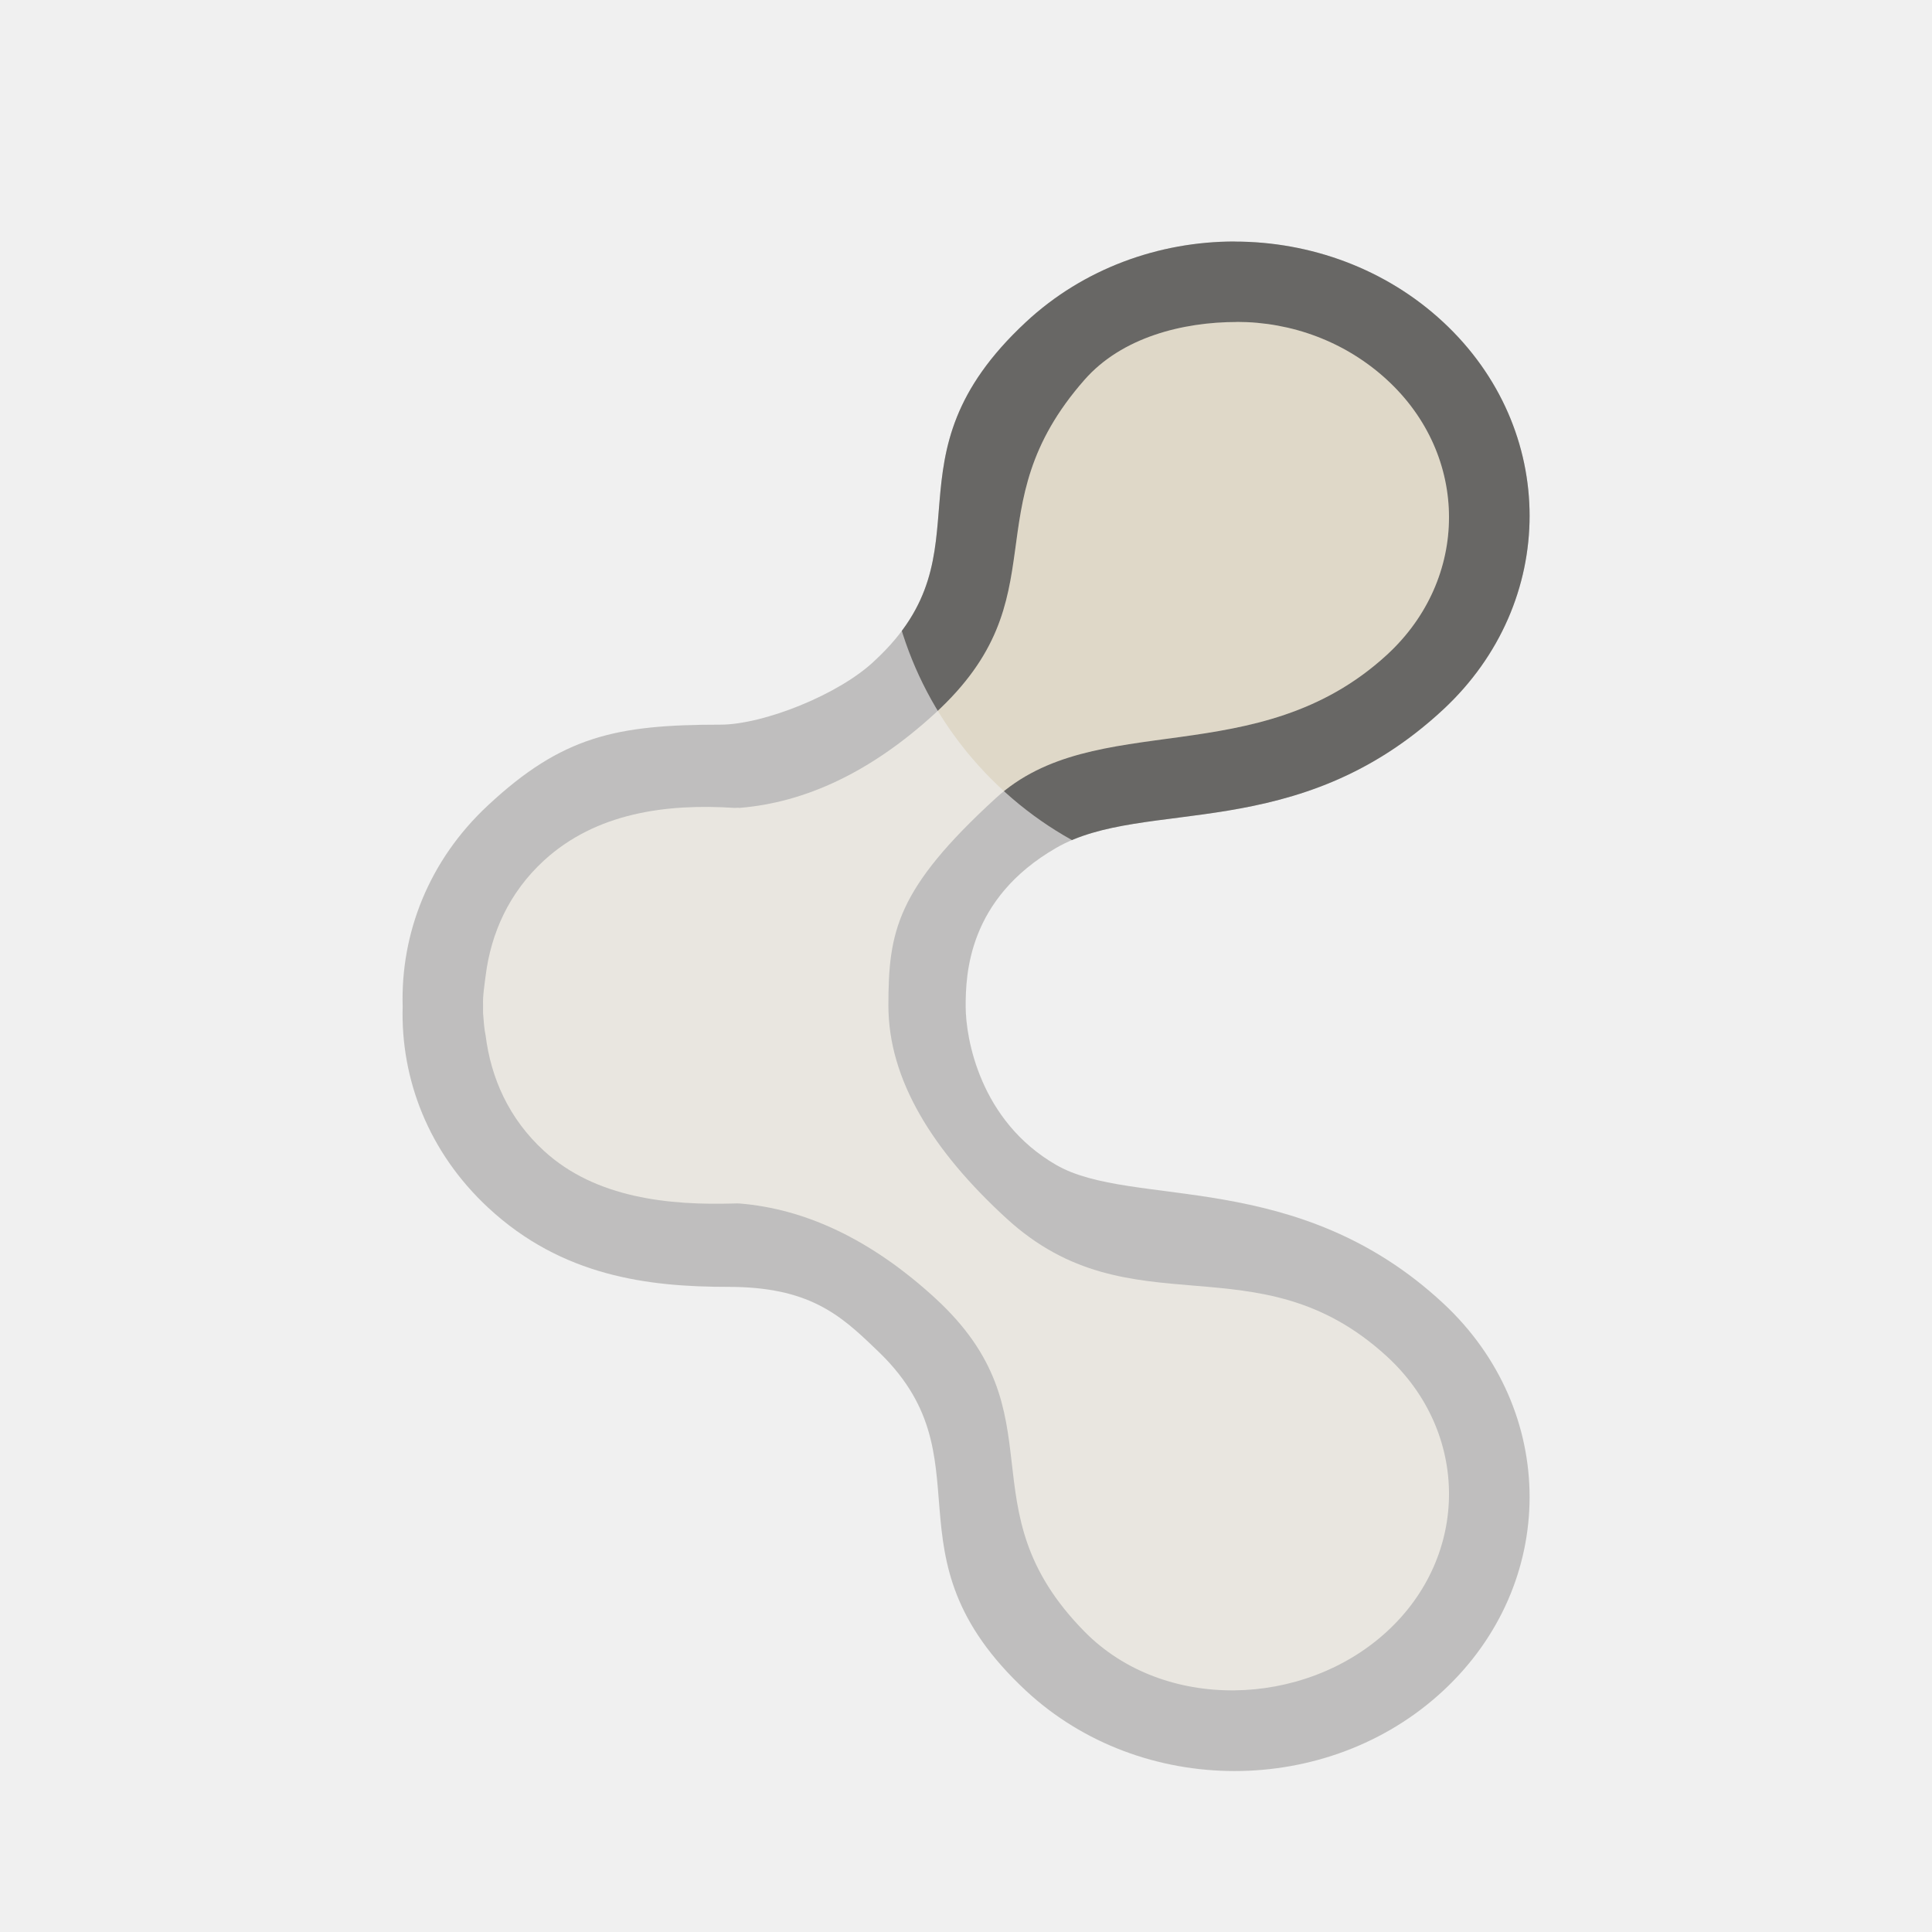
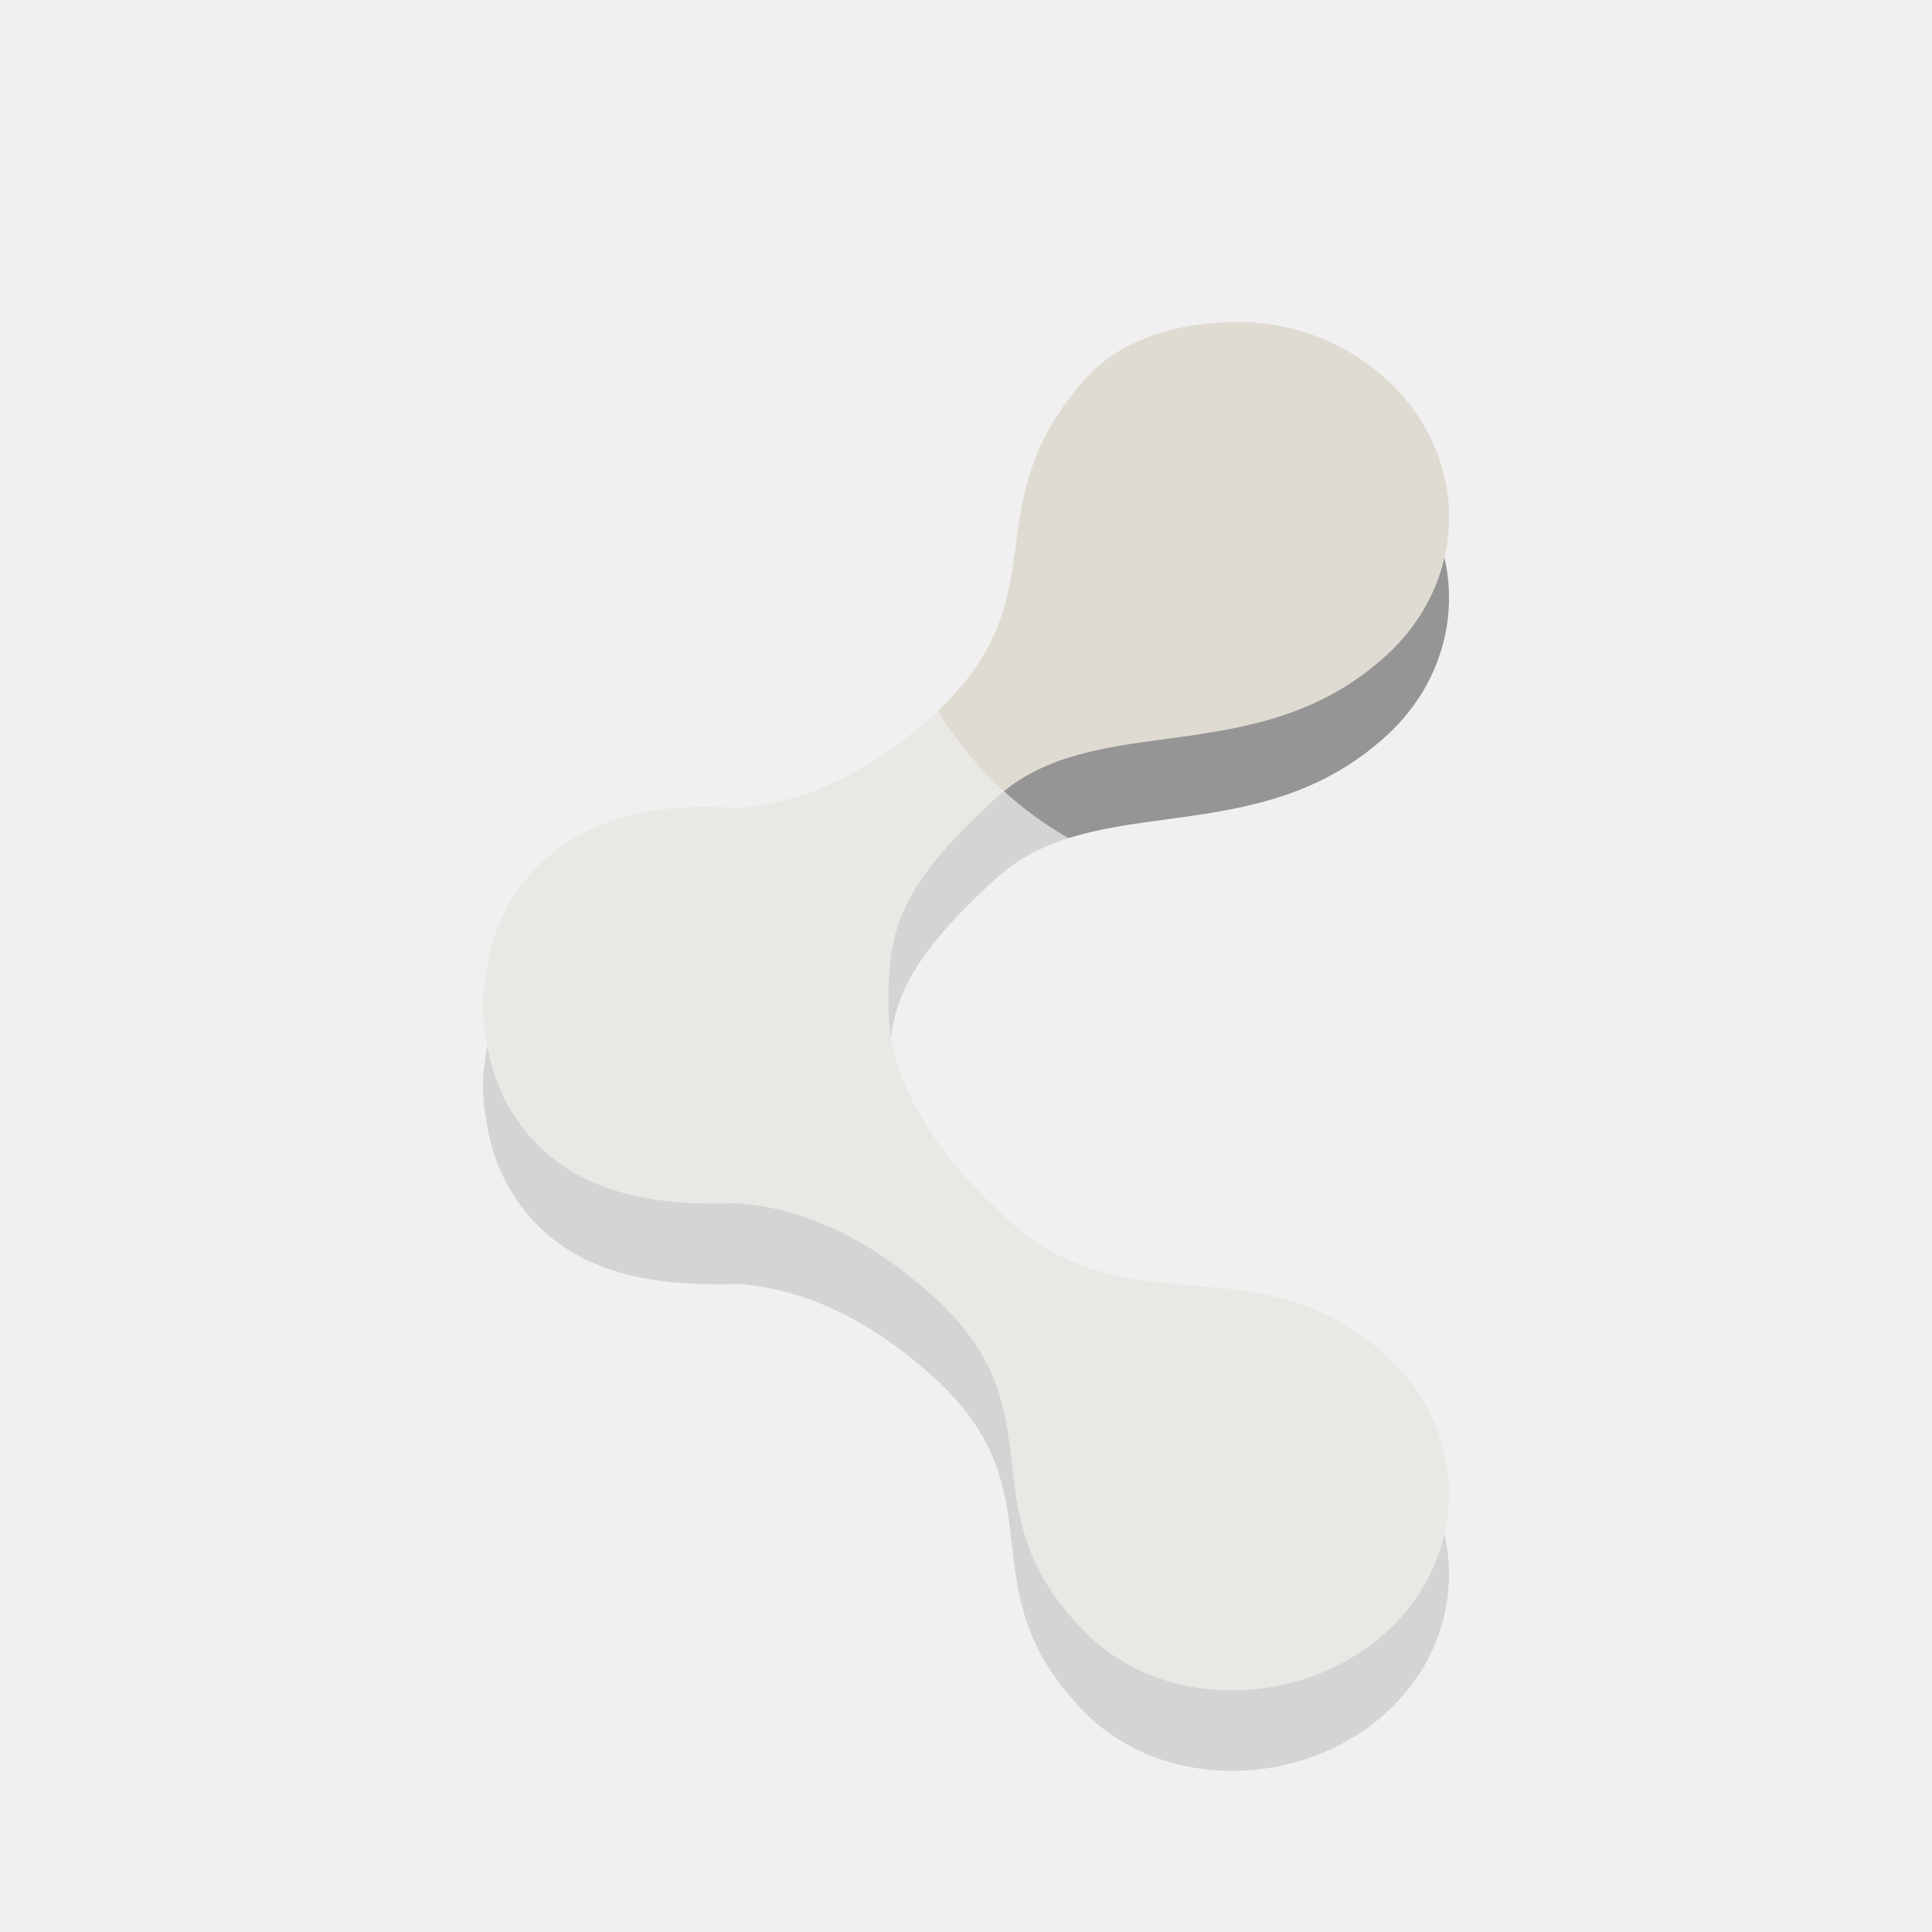
<svg xmlns="http://www.w3.org/2000/svg" version="1.1" width="24" height="24" id="svg6001">
  <defs id="defs6003">
-     <mask id="mask5920">
-       <path d="m -11.031,329.047 a 7.578,8.422 0 1 1 -15.156,0 7.578,8.422 0 1 1 15.156,0 z" transform="matrix(0.4198897,-0.4198897,0.3778238,0.3778238,-324.0078,357.3644)" id="path5922" style="fill:#ffffff;fill-opacity:1;stroke:none;display:inline;enable-background:new" />
+     <mask id="mask6269">
+       <path d="m -11.031,329.047 a 7.578,8.422 0 1 1 -15.156,0 7.578,8.422 0 1 1 15.156,0 z" transform="matrix(0.4198897,-0.4198897,0.3778238,0.3778238,-323.0078,159.3644)" id="path6271" style="fill:#ffffff;fill-opacity:1;stroke:none;display:inline;enable-background:new" />
    </mask>
  </defs>
-   <g transform="translate(0.9999992,7.000002)" id="layer1">
-     <g transform="translate(222,-490)" id="g5870" style="opacity:0.4;display:inline;enable-background:new">
-       <path d="m -207.664,486 c -0.938,0 -1.876,0.335 -2.591,1 -1.831,1.702 -0.408,2.839 -1.873,4.201 -0.441,0.426 -1.391,0.801 -1.924,0.801 -1.296,0 -1.964,0.144 -2.884,1 -0.741,0.688 -1.088,1.598 -1.062,2.5 -0.026,0.902 0.321,1.812 1.062,2.5 0.92,0.855 1.99,0.984 2.983,0.984 0.993,0 1.384,0.34 1.825,0.766 1.465,1.362 0.043,2.549 1.873,4.251 1.431,1.33 3.752,1.33 5.183,0 1.431,-1.33 1.431,-3.483 0,-4.813 -1.818,-1.69 -3.86,-1.172 -4.808,-1.719 -0.948,-0.547 -1.124,-1.575 -1.124,-1.969 0,-0.394 0.027,-1.336 1.124,-1.969 1.097,-0.633 2.99,-0.029 4.808,-1.719 1.431,-1.33 1.431,-3.483 0,-4.813 -0.715,-0.665 -1.654,-1 -2.591,-1 z" id="path5873" style="opacity:0.7;fill:#43423e;fill-opacity:1;stroke:none;display:inline;enable-background:new" />
-       <path d="m -207.634,487 c -0.676,0 -1.43,0.191 -1.892,0.716 -1.415,1.607 -0.274,2.694 -1.86,4.147 -0.793,0.727 -1.609,1.107 -2.428,1.173 -0.019,-0.004 -0.043,10e-4 -0.063,0 -0.849,-0.055 -1.72,0.062 -2.365,0.653 -0.438,0.402 -0.659,0.908 -0.725,1.431 -0.015,0.123 -0.037,0.249 -0.032,0.373 -0.001,0.031 0,0.062 0,0.093 0.008,0.093 0.012,0.188 0.032,0.28 0.066,0.524 0.287,1.03 0.725,1.431 0.645,0.591 1.563,0.677 2.365,0.653 0.021,-6.5e-4 0.042,-0.002 0.063,0 0.819,0.066 1.635,0.447 2.428,1.173 1.586,1.453 0.336,2.601 1.86,4.147 0.982,0.996 2.72,0.946 3.752,0 1.032,-0.946 1.032,-2.477 0,-3.422 -1.612,-1.477 -3.169,-0.289 -4.722,-1.711 -0.916,-0.839 -1.468,-1.723 -1.468,-2.645 0,-0.921 0.1,-1.447 1.334,-2.577 1.234,-1.13 3.244,-0.302 4.856,-1.778 1.032,-0.946 1.032,-2.477 0,-3.422 -0.516,-0.473 -1.184,-0.716 -1.86,-0.716 l 0,5e-5 z" id="path5875" style="fill:#dfd8c8;fill-opacity:1;stroke:none;display:inline;enable-background:new" />
-     </g>
-     <g transform="translate(222,-490)" mask="url(#mask5920)" id="g5883" style="display:inline;enable-background:new">
-       <path d="m -207.664,486 c -0.938,0 -1.876,0.335 -2.591,1 -1.831,1.702 -0.408,2.839 -1.873,4.201 -0.441,0.426 -1.391,0.801 -1.924,0.801 -1.296,0 -1.964,0.144 -2.884,1 -0.741,0.688 -1.088,1.598 -1.062,2.5 -0.026,0.902 0.321,1.812 1.062,2.5 0.92,0.855 1.99,0.984 2.983,0.984 0.993,0 1.384,0.34 1.825,0.766 1.465,1.362 0.043,2.549 1.873,4.251 1.431,1.33 3.752,1.33 5.183,0 1.431,-1.33 1.431,-3.483 0,-4.813 -1.818,-1.69 -3.86,-1.172 -4.808,-1.719 -0.948,-0.547 -1.124,-1.575 -1.124,-1.969 0,-0.394 0.027,-1.336 1.124,-1.969 1.097,-0.633 2.99,-0.029 4.808,-1.719 1.431,-1.33 1.431,-3.483 0,-4.813 -0.715,-0.665 -1.654,-1 -2.591,-1 z" id="path5885" style="opacity:0.7;fill:#43423e;fill-opacity:1;stroke:none;display:inline;enable-background:new" />
-       <path d="m -207.634,487 c -0.676,0 -1.43,0.191 -1.892,0.716 -1.415,1.607 -0.274,2.694 -1.86,4.147 -0.793,0.727 -1.609,1.107 -2.428,1.173 -0.019,-0.004 -0.043,10e-4 -0.063,0 -0.849,-0.055 -1.72,0.062 -2.365,0.653 -0.438,0.402 -0.659,0.908 -0.725,1.431 -0.015,0.123 -0.037,0.249 -0.032,0.373 -0.001,0.031 0,0.062 0,0.093 0.008,0.093 0.012,0.188 0.032,0.28 0.066,0.524 0.287,1.03 0.725,1.431 0.645,0.591 1.563,0.677 2.365,0.653 0.021,-6.5e-4 0.042,-0.002 0.063,0 0.819,0.066 1.635,0.447 2.428,1.173 1.586,1.453 0.336,2.601 1.86,4.147 0.982,0.996 2.72,0.946 3.752,0 1.032,-0.946 1.032,-2.477 0,-3.422 -1.612,-1.477 -3.169,-0.289 -4.722,-1.711 -0.916,-0.839 -1.468,-1.723 -1.468,-2.645 0,-0.921 0.1,-1.447 1.334,-2.577 1.234,-1.13 3.244,-0.302 4.856,-1.778 1.032,-0.946 1.032,-2.477 0,-3.422 -0.516,-0.473 -1.184,-0.716 -1.86,-0.716 l 0,5e-5 z" id="path5887" style="fill:#dfd8c8;fill-opacity:1;stroke:none;display:inline;enable-background:new" />
-     </g>
+   <g transform="translate(222,-285)" id="g6160" style="opacity:0.4;display:inline;enable-background:new">
+     <path d="m -206.634,290 c -0.676,0 -1.43,0.191 -1.892,0.716 -1.415,1.607 -0.274,2.694 -1.86,4.147 -0.793,0.727 -1.609,1.107 -2.428,1.173 -0.019,-0.004 -0.043,10e-4 -0.063,0 -0.849,-0.055 -1.72,0.062 -2.365,0.653 -0.438,0.402 -0.659,0.908 -0.725,1.431 -0.015,0.123 -0.037,0.249 -0.032,0.373 -0.001,0.031 0,0.062 0,0.093 0.008,0.093 0.012,0.188 0.032,0.28 0.066,0.524 0.287,1.03 0.725,1.431 0.645,0.591 1.563,0.677 2.365,0.653 0.021,-6.5e-4 0.042,-0.002 0.063,0 0.819,0.066 1.635,0.447 2.428,1.173 1.586,1.453 0.336,2.601 1.86,4.147 0.982,0.996 2.72,0.946 3.752,0 1.032,-0.946 1.032,-2.477 0,-3.422 -1.612,-1.477 -3.169,-0.289 -4.722,-1.711 -0.916,-0.839 -1.468,-1.723 -1.468,-2.645 0,-0.921 0.1,-1.447 1.334,-2.577 1.234,-1.13 3.244,-0.302 4.856,-1.778 1.032,-0.946 1.032,-2.477 0,-3.422 -0.516,-0.473 -1.184,-0.716 -1.86,-0.716 l 0,5e-5 z" id="path6162" style="opacity:0.3;fill:#000000;fill-opacity:1;stroke:none;display:inline;enable-background:new" />
+     <path d="m -206.634,289 c -0.676,0 -1.43,0.191 -1.892,0.716 -1.415,1.607 -0.274,2.694 -1.86,4.147 -0.793,0.727 -1.609,1.107 -2.428,1.173 -0.019,-0.004 -0.043,10e-4 -0.063,0 -0.849,-0.055 -1.72,0.062 -2.365,0.653 -0.438,0.402 -0.659,0.908 -0.725,1.431 -0.015,0.123 -0.037,0.249 -0.032,0.373 -0.001,0.031 0,0.062 0,0.093 0.008,0.093 0.012,0.188 0.032,0.28 0.066,0.524 0.287,1.03 0.725,1.431 0.645,0.591 1.563,0.677 2.365,0.653 0.021,-6.5e-4 0.042,-0.002 0.063,0 0.819,0.066 1.635,0.447 2.428,1.173 1.586,1.453 0.336,2.601 1.86,4.147 0.982,0.996 2.72,0.946 3.752,0 1.032,-0.946 1.032,-2.477 0,-3.422 -1.612,-1.477 -3.169,-0.289 -4.722,-1.711 -0.916,-0.839 -1.468,-1.723 -1.468,-2.645 0,-0.921 0.1,-1.447 1.334,-2.577 1.234,-1.13 3.244,-0.302 4.856,-1.778 1.032,-0.946 1.032,-2.477 0,-3.422 -0.516,-0.473 -1.184,-0.716 -1.86,-0.716 l 0,5e-5 z" id="path6164" style="fill:#dfdbd2;fill-opacity:1;stroke:none;display:inline;enable-background:new" />
+   </g>
+   <g transform="translate(222,-285)" mask="url(#mask6269)" id="g6202" style="display:inline;enable-background:new">
+     <path d="m -206.634,290 c -0.676,0 -1.43,0.191 -1.892,0.716 -1.415,1.607 -0.274,2.694 -1.86,4.147 -0.793,0.727 -1.609,1.107 -2.428,1.173 -0.019,-0.004 -0.043,10e-4 -0.063,0 -0.849,-0.055 -1.72,0.062 -2.365,0.653 -0.438,0.402 -0.659,0.908 -0.725,1.431 -0.015,0.123 -0.037,0.249 -0.032,0.373 -0.001,0.031 0,0.062 0,0.093 0.008,0.093 0.012,0.188 0.032,0.28 0.066,0.524 0.287,1.03 0.725,1.431 0.645,0.591 1.563,0.677 2.365,0.653 0.021,-6.5e-4 0.042,-0.002 0.063,0 0.819,0.066 1.635,0.447 2.428,1.173 1.586,1.453 0.336,2.601 1.86,4.147 0.982,0.996 2.72,0.946 3.752,0 1.032,-0.946 1.032,-2.477 0,-3.422 -1.612,-1.477 -3.169,-0.289 -4.722,-1.711 -0.916,-0.839 -1.468,-1.723 -1.468,-2.645 0,-0.921 0.1,-1.447 1.334,-2.577 1.234,-1.13 3.244,-0.302 4.856,-1.778 1.032,-0.946 1.032,-2.477 0,-3.422 -0.516,-0.473 -1.184,-0.716 -1.86,-0.716 l 0,5e-5 z" id="path6204" style="opacity:0.3;fill:#000000;fill-opacity:1;stroke:none;display:inline;enable-background:new" />
+     <path d="m -206.634,289 c -0.676,0 -1.43,0.191 -1.892,0.716 -1.415,1.607 -0.274,2.694 -1.86,4.147 -0.793,0.727 -1.609,1.107 -2.428,1.173 -0.019,-0.004 -0.043,10e-4 -0.063,0 -0.849,-0.055 -1.72,0.062 -2.365,0.653 -0.438,0.402 -0.659,0.908 -0.725,1.431 -0.015,0.123 -0.037,0.249 -0.032,0.373 -0.001,0.031 0,0.062 0,0.093 0.008,0.093 0.012,0.188 0.032,0.28 0.066,0.524 0.287,1.03 0.725,1.431 0.645,0.591 1.563,0.677 2.365,0.653 0.021,-6.5e-4 0.042,-0.002 0.063,0 0.819,0.066 1.635,0.447 2.428,1.173 1.586,1.453 0.336,2.601 1.86,4.147 0.982,0.996 2.72,0.946 3.752,0 1.032,-0.946 1.032,-2.477 0,-3.422 -1.612,-1.477 -3.169,-0.289 -4.722,-1.711 -0.916,-0.839 -1.468,-1.723 -1.468,-2.645 0,-0.921 0.1,-1.447 1.334,-2.577 1.234,-1.13 3.244,-0.302 4.856,-1.778 1.032,-0.946 1.032,-2.477 0,-3.422 -0.516,-0.473 -1.184,-0.716 -1.86,-0.716 l 0,5e-5 z" id="path6206" style="fill:#dfdbd2;fill-opacity:1;stroke:none;display:inline;enable-background:new" />
  </g>
</svg>
